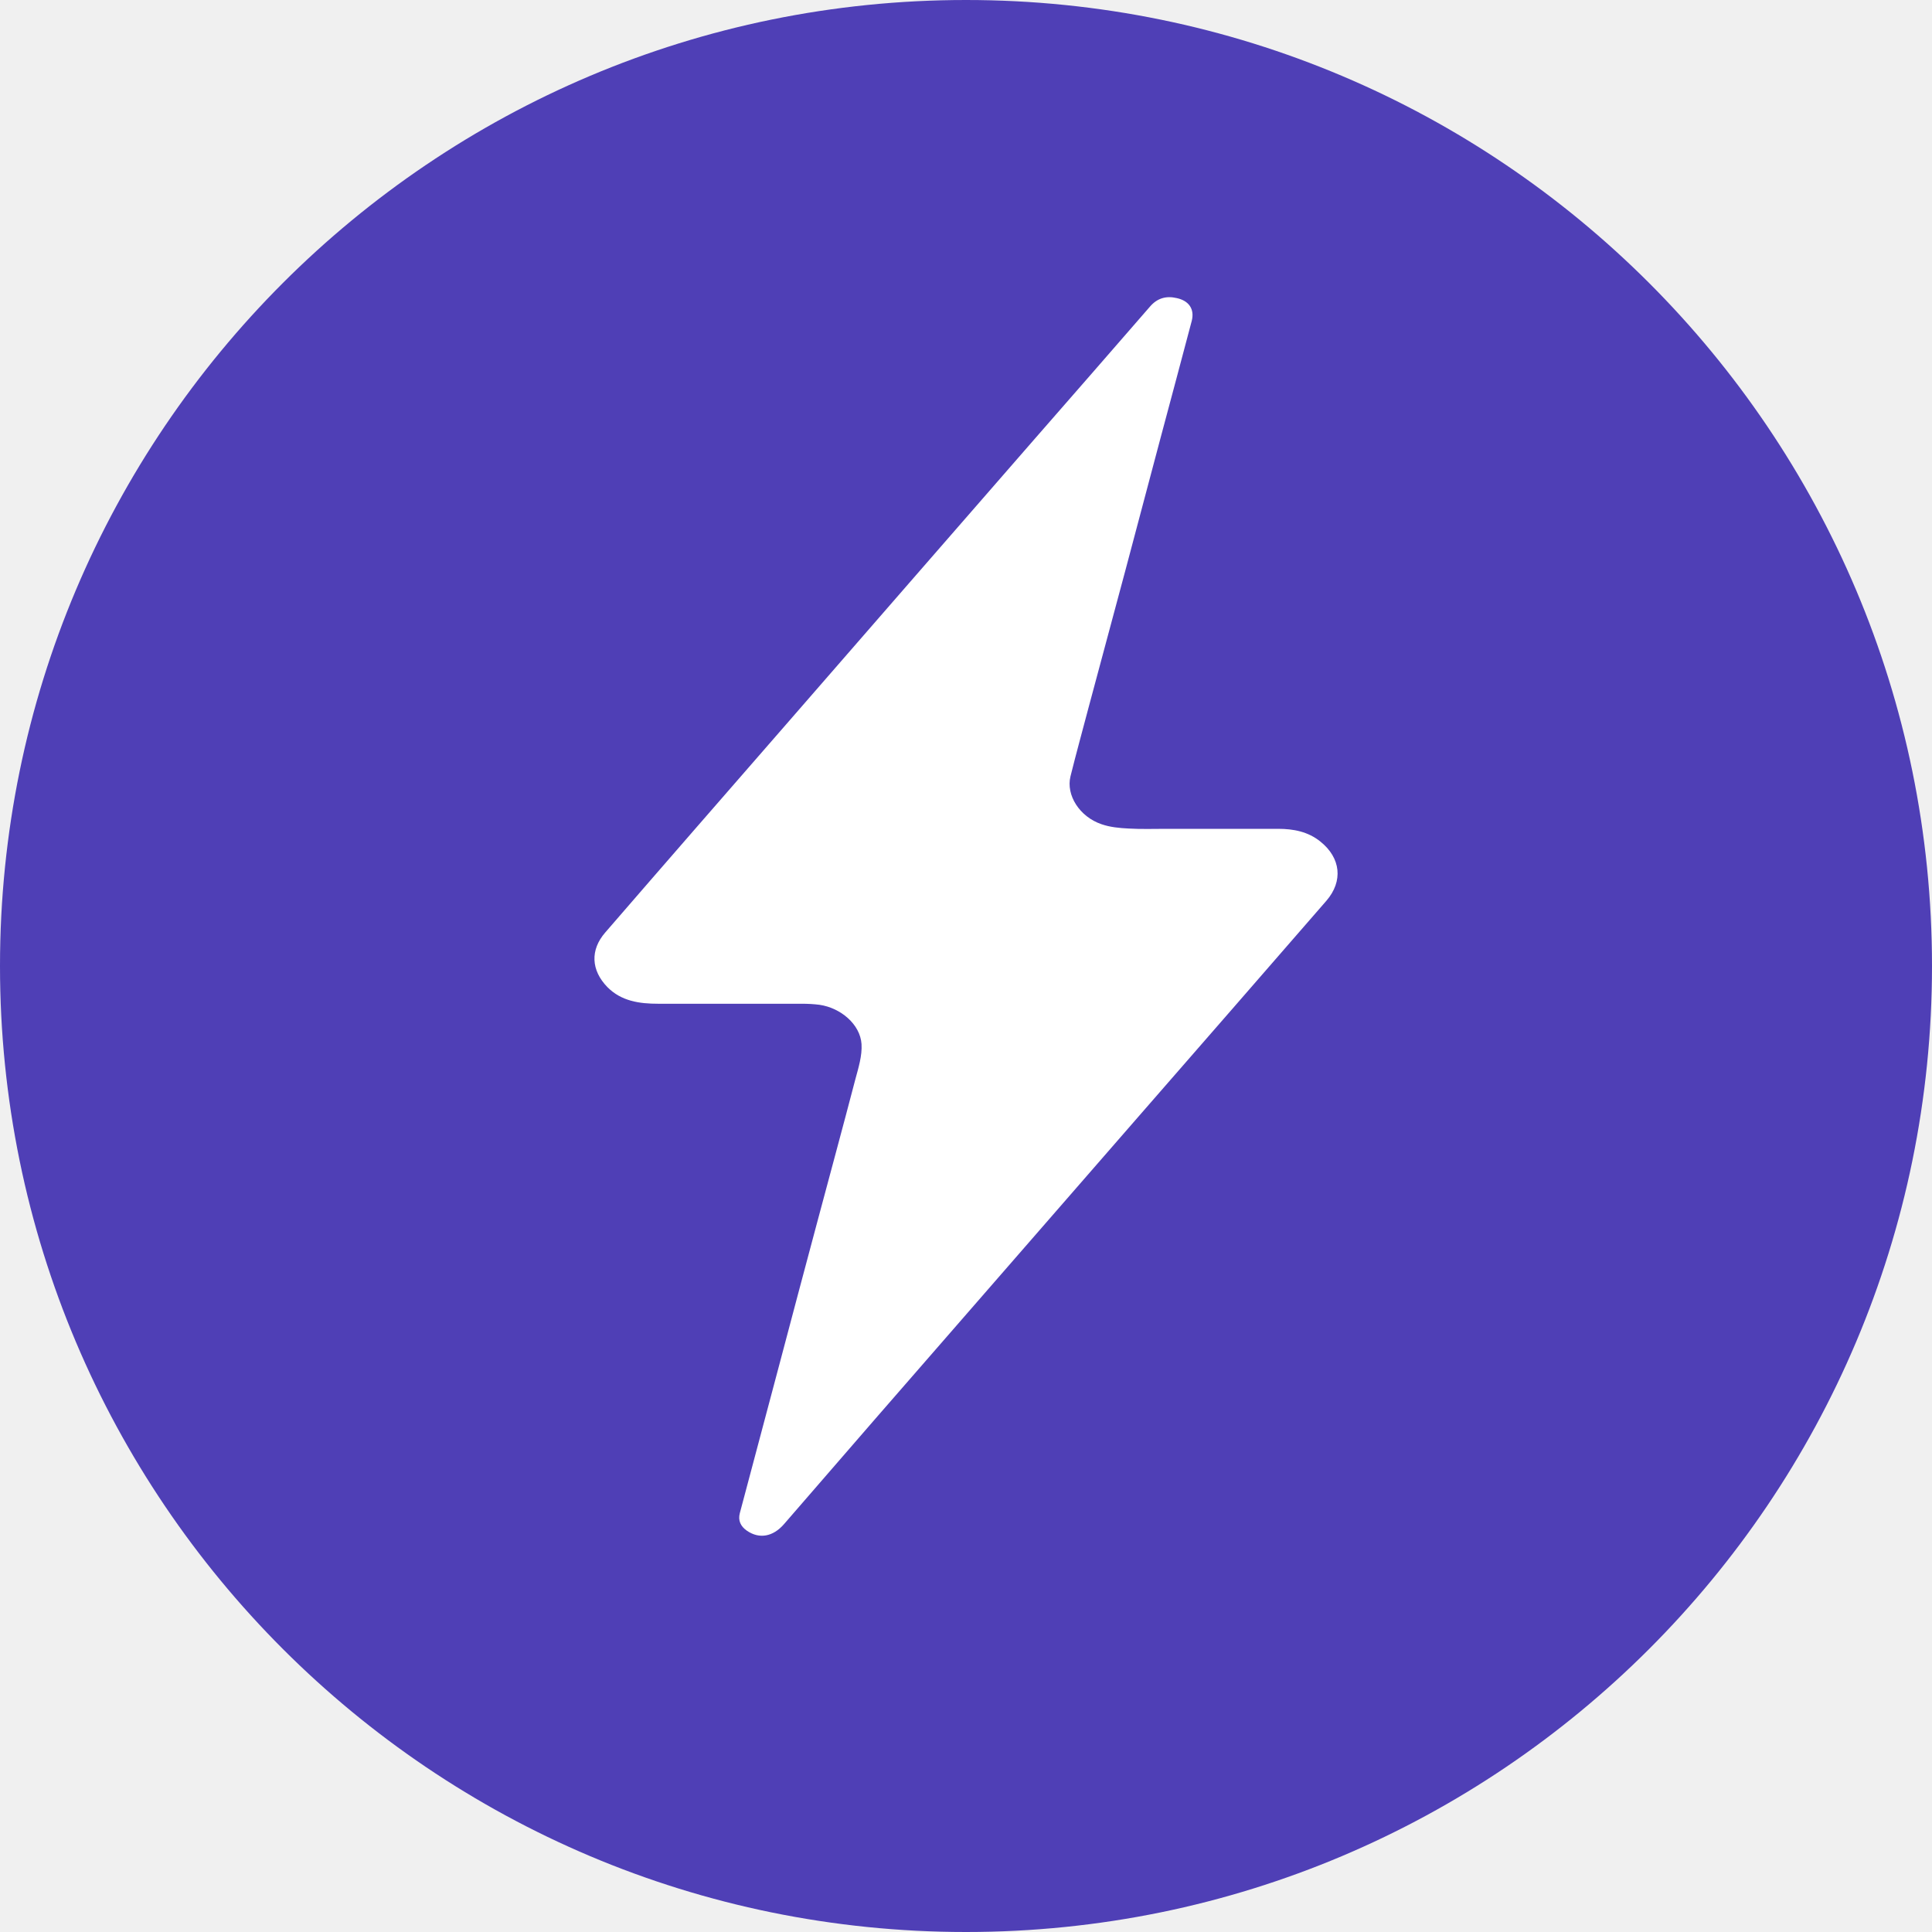
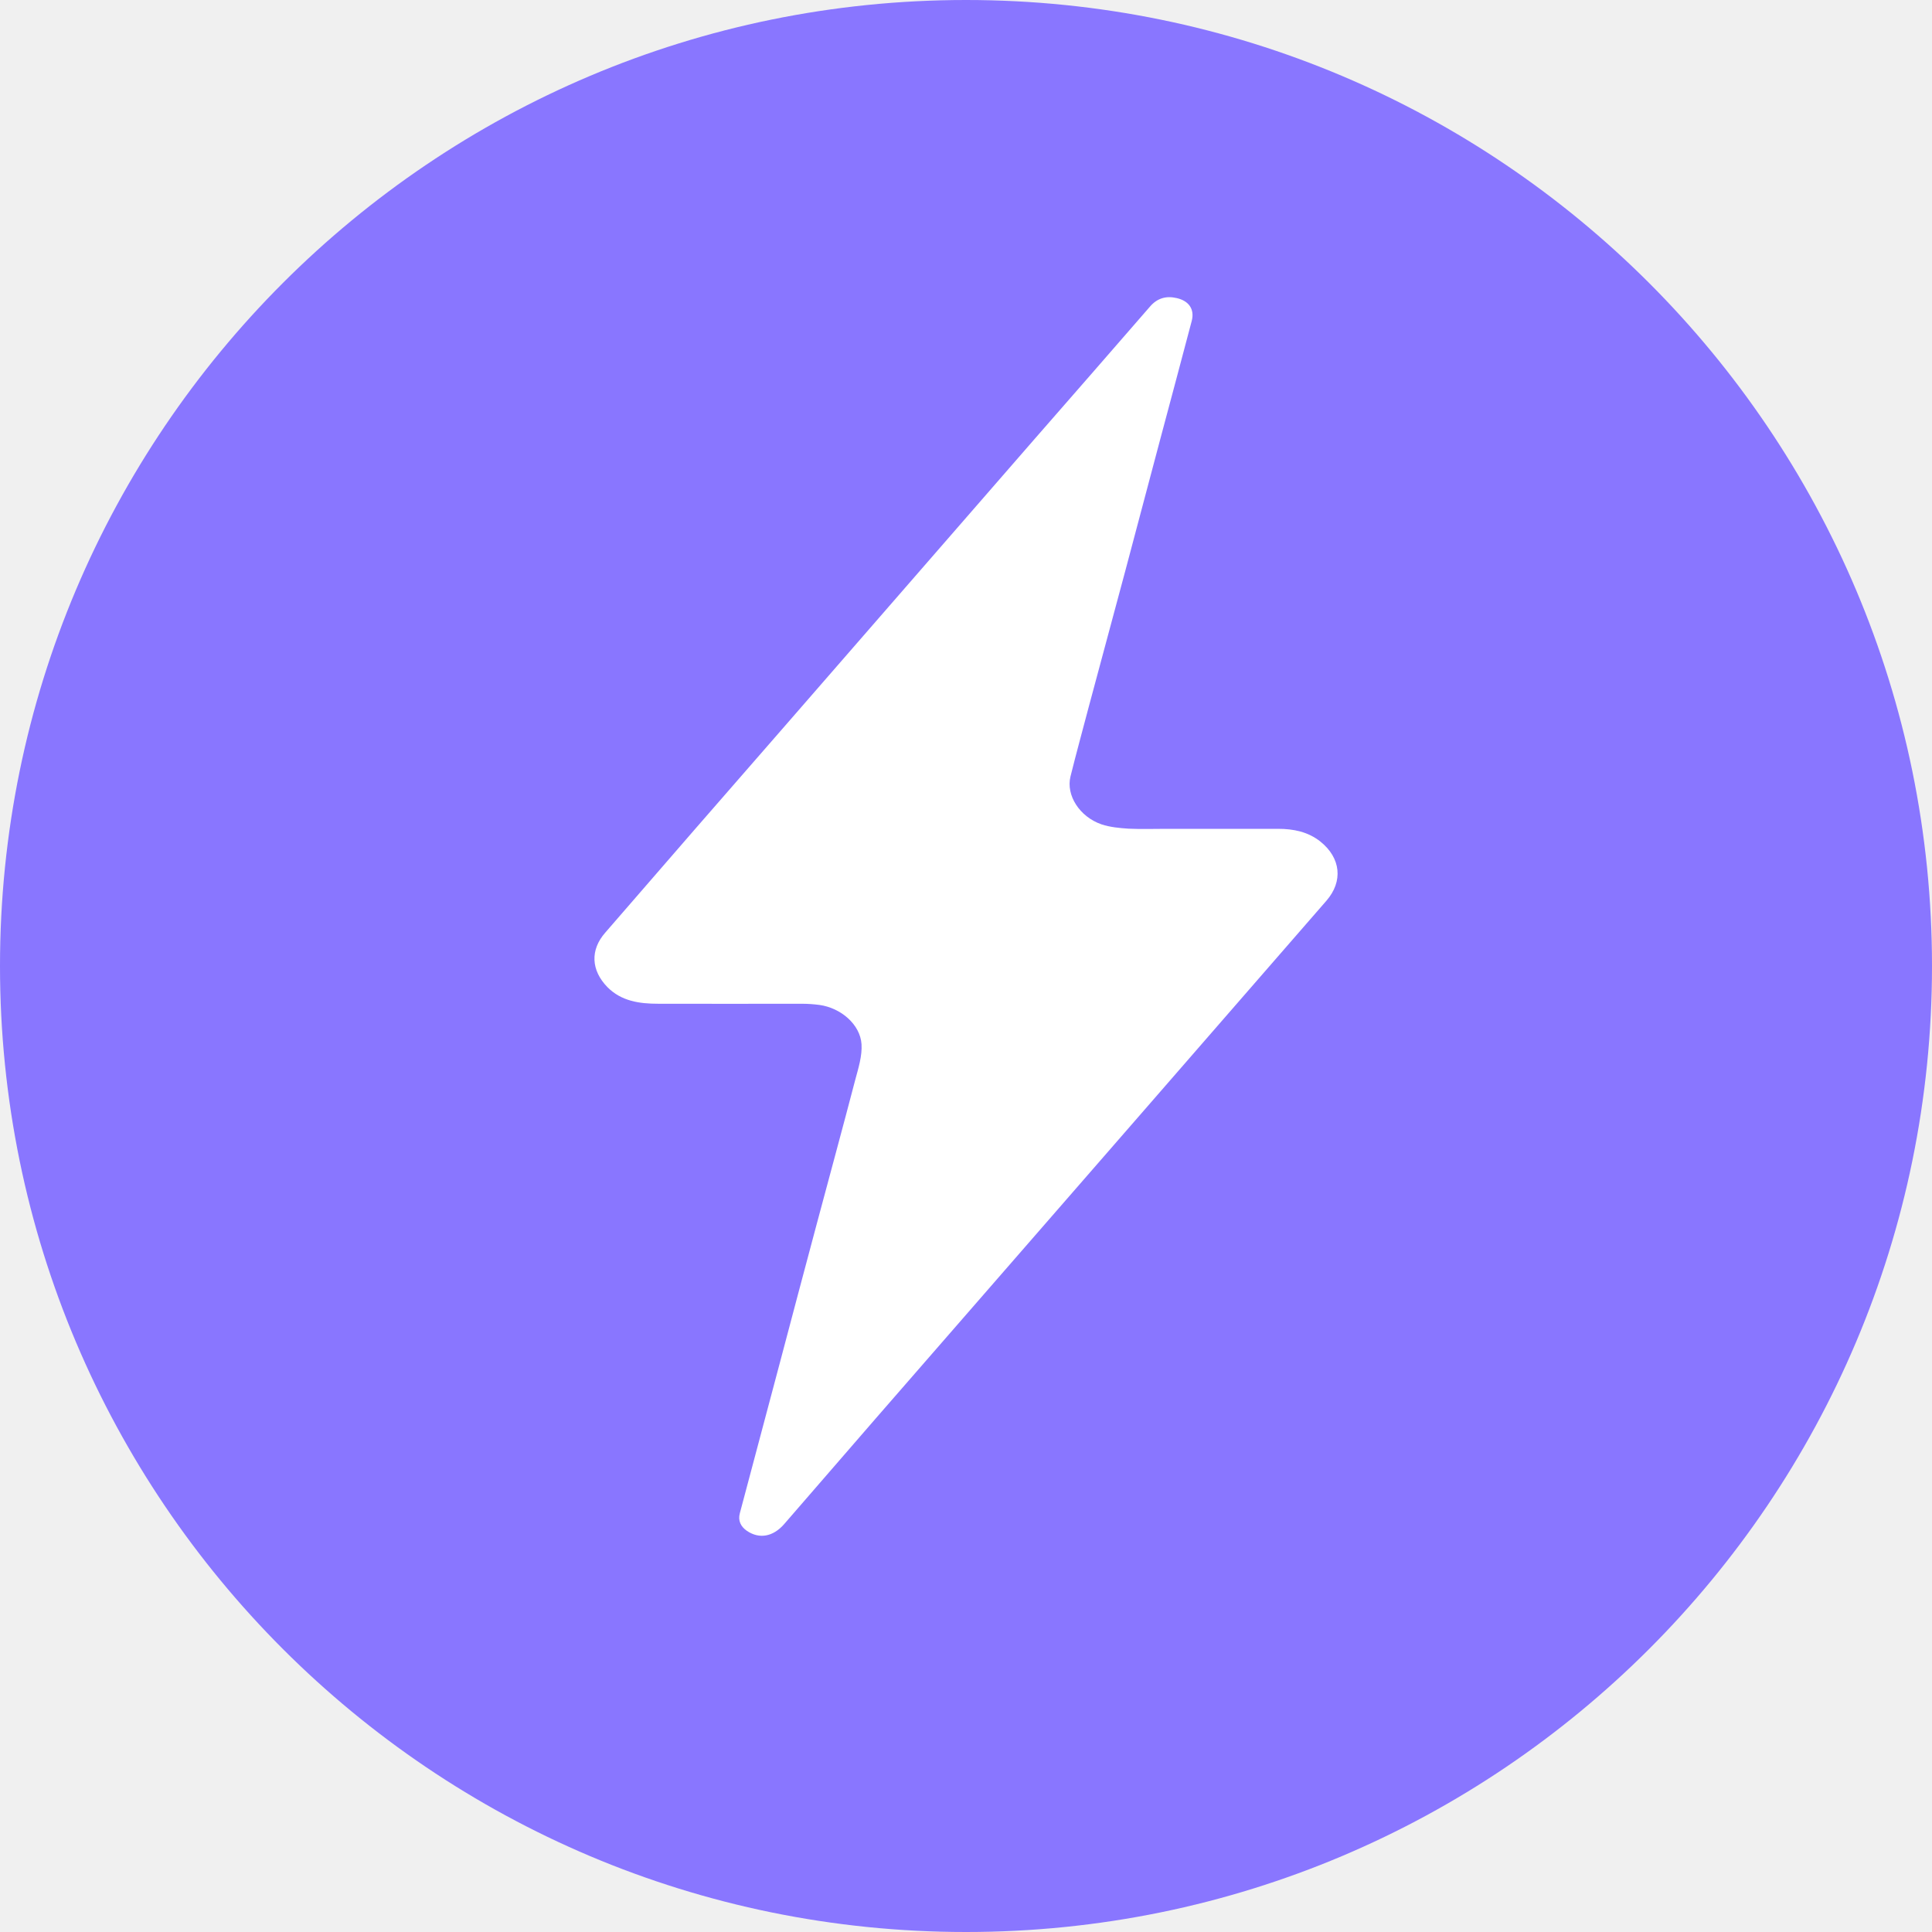
<svg xmlns="http://www.w3.org/2000/svg" width="13" height="13" viewBox="0 0 13 13" fill="none">
-   <circle cx="6.5" cy="6.5" r="6.5" fill="#4F3FB6" />
-   <g clip-path="url(#clip0_2994_41727)">
-     <path d="M8.097 5.577C8.265 5.577 8.432 5.577 8.6 5.577C8.704 5.577 8.802 5.596 8.885 5.663C9.022 5.773 9.039 5.929 8.925 6.061C8.501 6.549 8.077 7.036 7.652 7.523C7.066 8.196 6.48 8.869 5.893 9.543C5.687 9.781 5.481 10.019 5.275 10.256C5.201 10.341 5.109 10.357 5.026 10.3C4.984 10.271 4.965 10.232 4.978 10.182C5.068 9.844 5.158 9.506 5.248 9.167C5.33 8.859 5.411 8.55 5.494 8.242C5.581 7.916 5.67 7.59 5.755 7.264C5.776 7.186 5.802 7.104 5.797 7.025C5.788 6.893 5.658 6.782 5.514 6.761C5.475 6.756 5.435 6.754 5.395 6.754C5.074 6.754 4.751 6.754 4.429 6.754C4.303 6.754 4.181 6.737 4.087 6.642C3.977 6.529 3.97 6.392 4.073 6.274C4.475 5.809 4.879 5.346 5.283 4.882C5.841 4.241 6.399 3.599 6.958 2.958C7.218 2.66 7.479 2.362 7.738 2.063C7.787 2.006 7.847 1.989 7.919 2.006C8 2.024 8.039 2.08 8.019 2.159C7.95 2.422 7.879 2.684 7.809 2.947C7.73 3.243 7.652 3.54 7.573 3.836C7.491 4.143 7.408 4.449 7.326 4.756C7.285 4.912 7.242 5.067 7.203 5.224C7.172 5.35 7.264 5.496 7.412 5.546C7.469 5.566 7.533 5.572 7.594 5.575C7.679 5.58 7.763 5.577 7.848 5.577C7.931 5.577 8.014 5.577 8.096 5.577L8.097 5.577Z" fill="white" />
+   <circle cx="6.5" cy="6.5" r="6.5" fill="#8976FF" />
+   <g clip-path="url(#clip0_4008_7587)">
+     <path d="M8.097 5.577C8.265 5.577 8.432 5.577 8.6 5.577C8.704 5.577 8.802 5.597 8.885 5.663C9.022 5.773 9.039 5.93 8.925 6.061C8.501 6.549 8.077 7.036 7.652 7.524C7.066 8.197 6.48 8.87 5.893 9.544C5.687 9.781 5.481 10.019 5.275 10.257C5.201 10.341 5.109 10.357 5.026 10.301C4.984 10.272 4.965 10.232 4.978 10.183C5.068 9.844 5.158 9.506 5.248 9.168C5.33 8.859 5.411 8.551 5.494 8.242C5.581 7.916 5.67 7.591 5.755 7.265C5.776 7.187 5.802 7.105 5.797 7.026C5.788 6.893 5.658 6.782 5.514 6.762C5.475 6.757 5.435 6.754 5.395 6.754C5.074 6.754 4.751 6.755 4.429 6.754C4.303 6.754 4.181 6.737 4.087 6.642C3.977 6.529 3.97 6.392 4.073 6.275C4.475 5.81 4.879 5.346 5.283 4.883C5.841 4.241 6.399 3.6 6.958 2.958C7.218 2.66 7.479 2.362 7.738 2.063C7.787 2.006 7.847 1.989 7.919 2.006C8 2.025 8.039 2.081 8.019 2.159C7.95 2.422 7.879 2.685 7.809 2.948C7.73 3.244 7.652 3.54 7.573 3.837C7.491 4.143 7.408 4.45 7.326 4.756C7.285 4.912 7.242 5.068 7.203 5.225C7.172 5.351 7.264 5.496 7.412 5.547C7.469 5.566 7.533 5.572 7.594 5.576C7.679 5.58 7.763 5.577 7.848 5.577C7.931 5.577 8.014 5.577 8.096 5.577L8.097 5.577Z" fill="white" />
  </g>
  <defs>
-     <clipPath id="clip0_2994_41727">
+     <clipPath id="clip0_4008_7587">
      <rect width="5" height="8.333" fill="white" transform="translate(4 2)" />
    </clipPath>
  </defs>
</svg>
